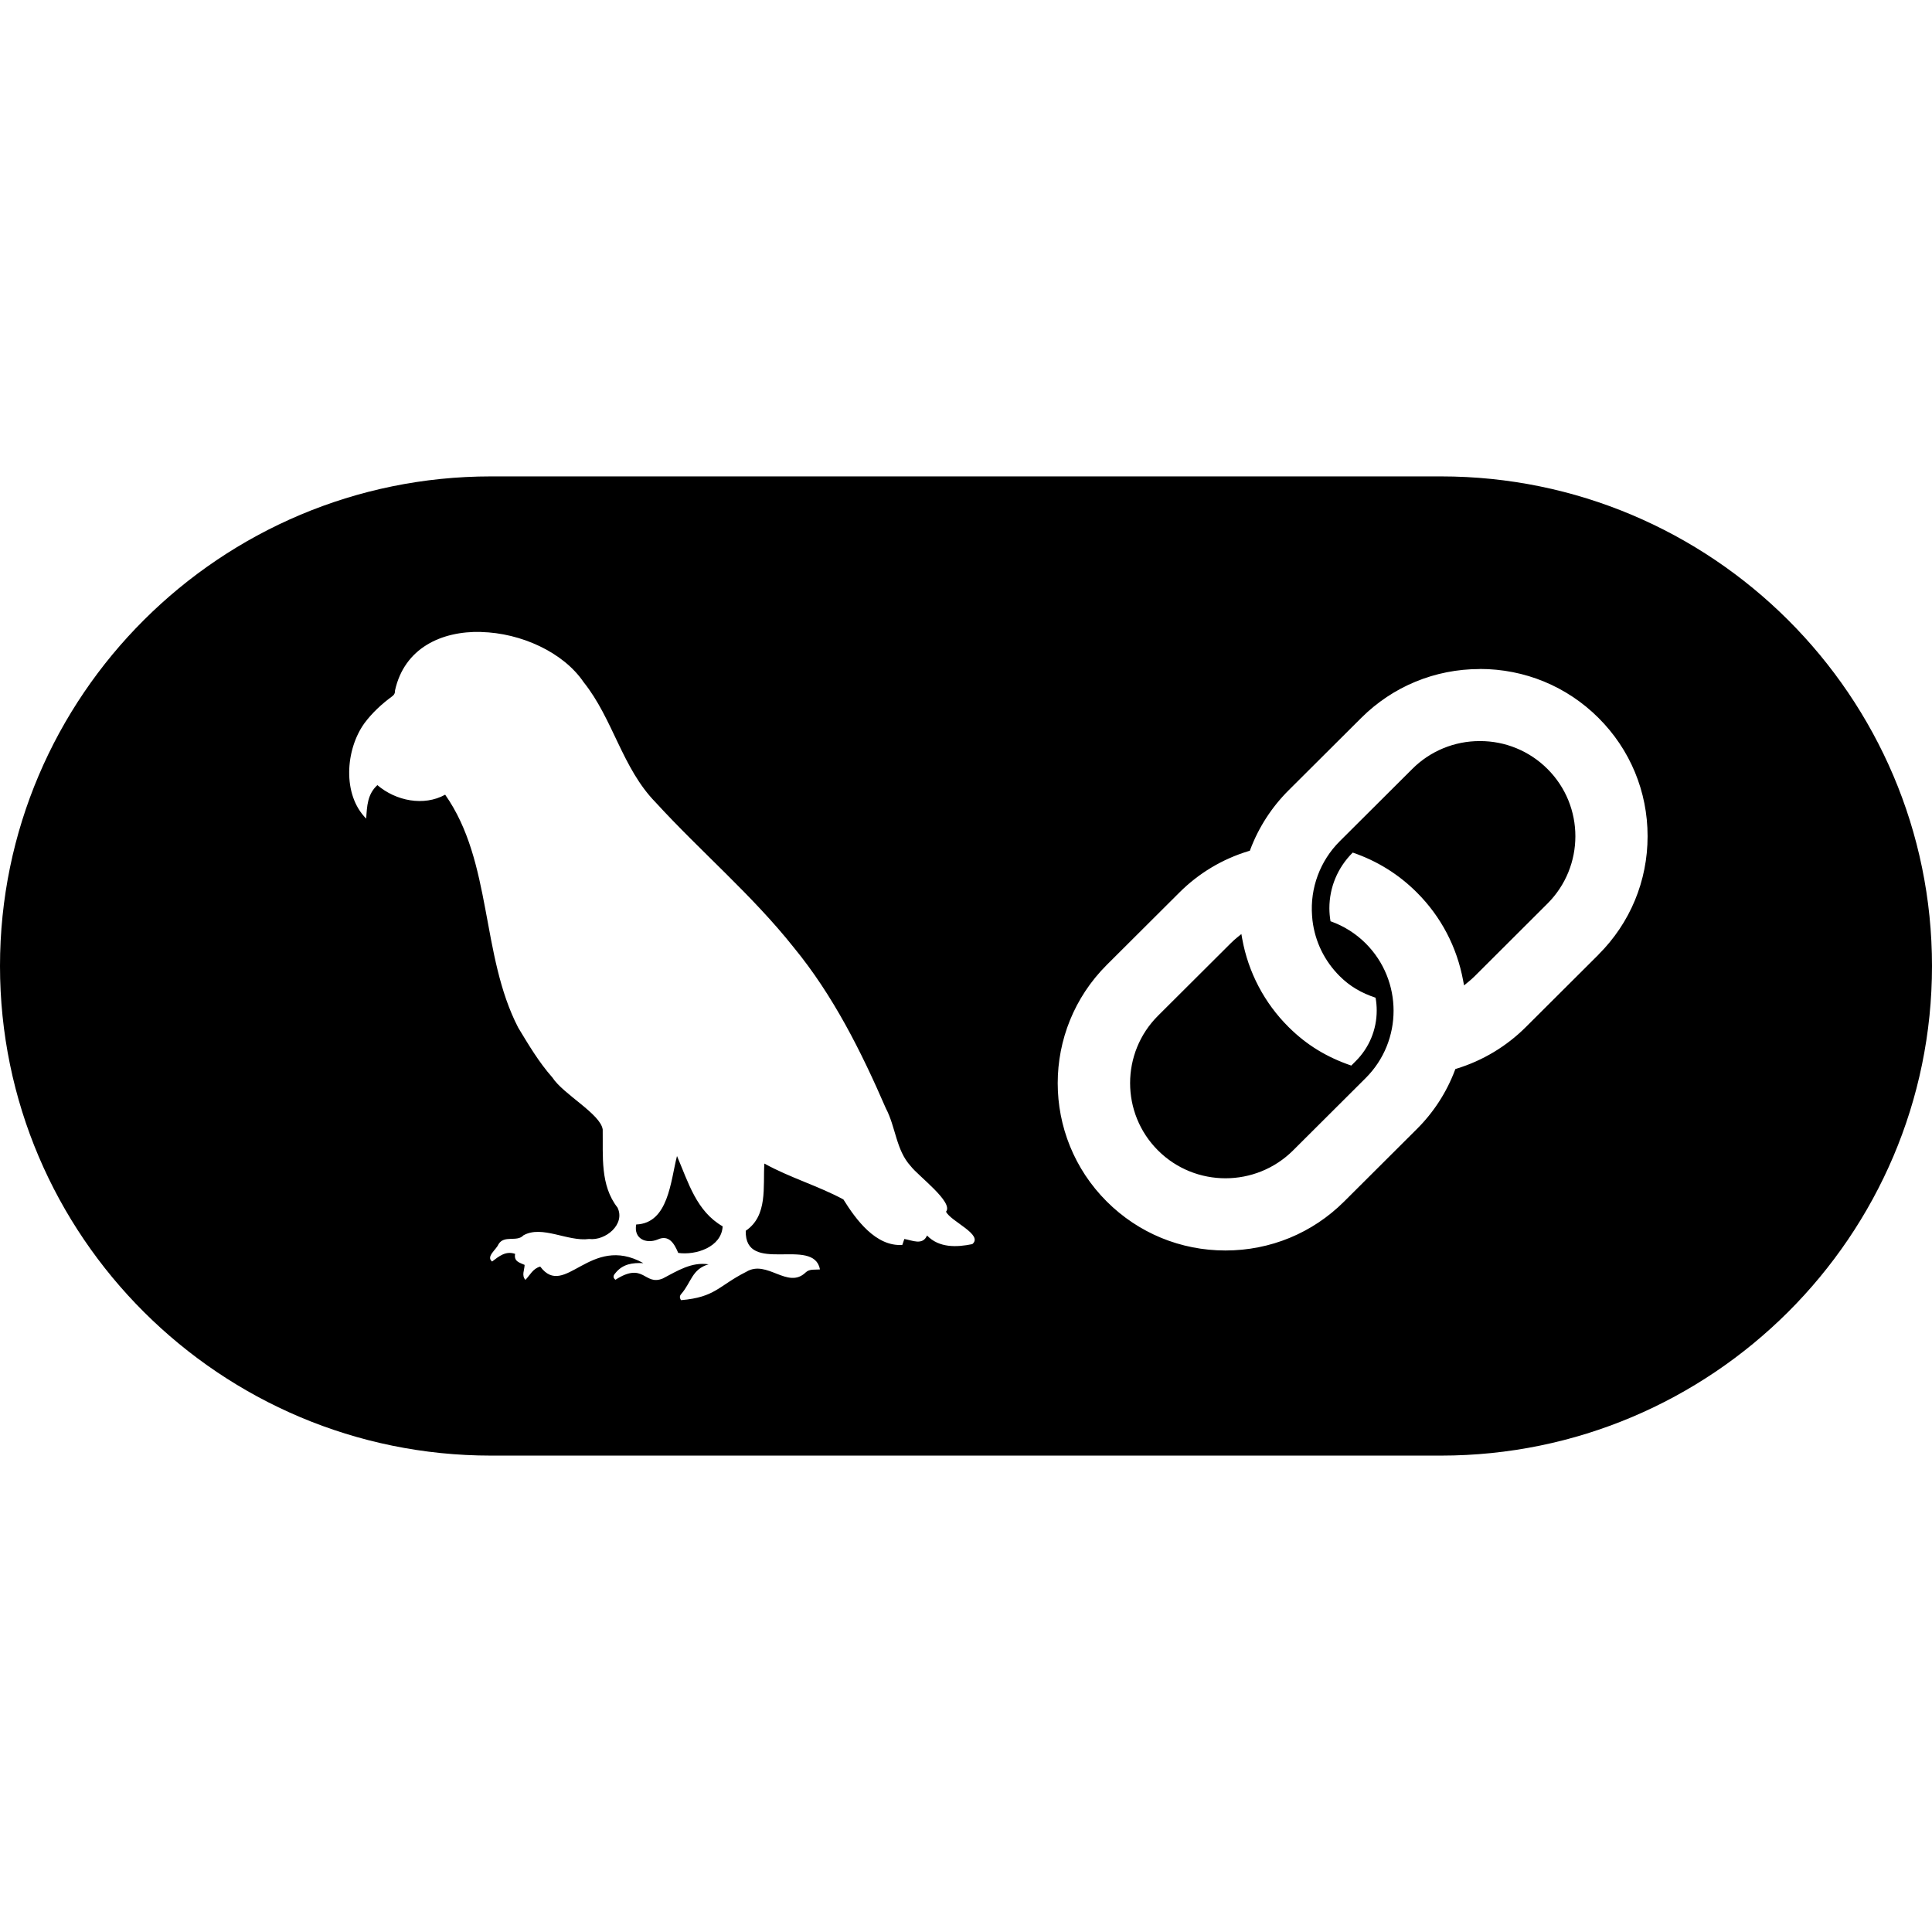
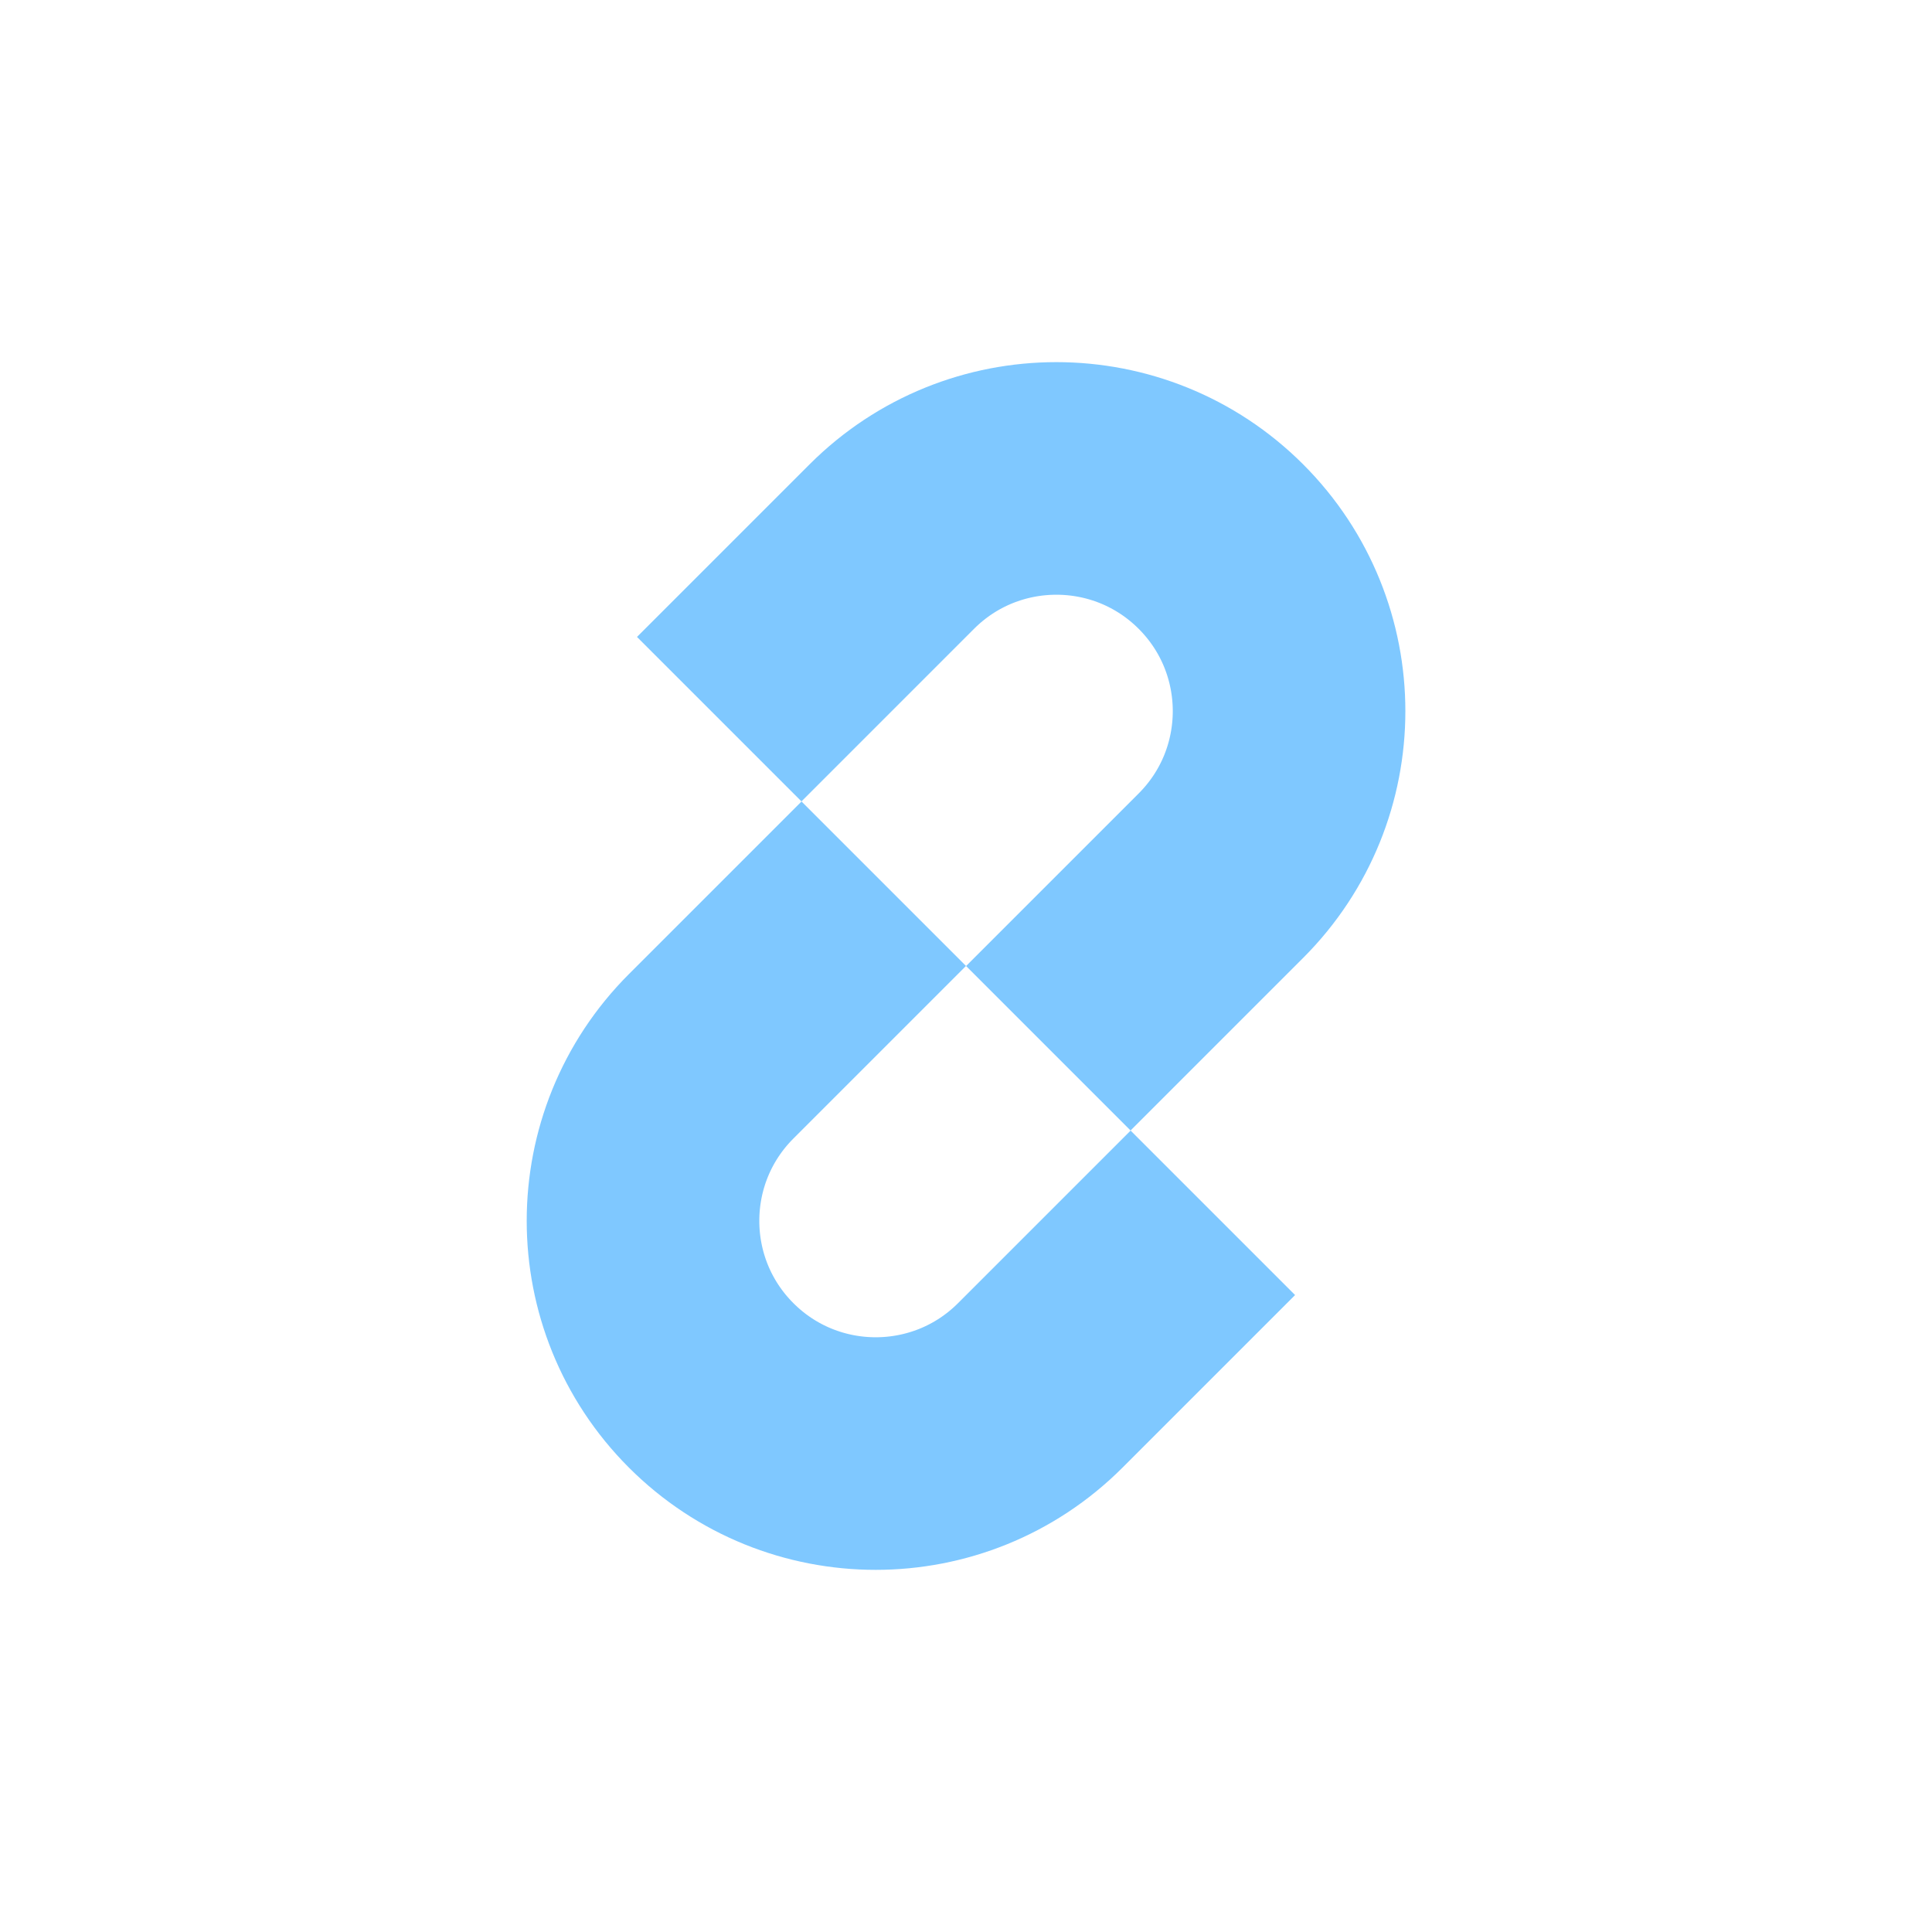
- <svg xmlns="http://www.w3.org/2000/svg" role="img" viewBox="0 0 24 24">
-   <path d="M6.099 5.918C2.736 5.918 0 8.646 0 12s2.736 6.082 6.099 6.082h11.802C21.264 18.082 24 15.354 24 12s-2.736-6.082-6.099-6.082ZM5.977 7.851c.493.012 1.02.25 1.273.623.367.459.478 1.067.894 1.493.56.612 1.199 1.151 1.716 1.802.489.595.839 1.294 1.144 1.998.124.234.126.52.31.72.091.12.535.448.438.565.056.12.47.286.326.403-.194.04-.413.048-.562-.107-.055.126-.183.06-.282.043a4 4 0 0 0-.025.074c-.329.022-.575-.313-.732-.565-.311-.168-.664-.27-.982-.446-.018.289.045.648-.231.835-.014.556.844.066.922.48-.061.007-.129-.009-.177.037-.224.217-.48-.165-.739-.007-.346.174-.381.316-.81.352-.024-.036-.014-.059.006-.081.121-.14.13-.305.336-.364-.212-.033-.39.083-.569.176-.232.095-.23-.214-.588.016-.04-.032-.021-.061.002-.086.091-.111.21-.127.345-.121-.663-.369-.975.451-1.281.043-.092.024-.127.107-.184.165-.05-.055-.012-.121-.01-.186-.06-.028-.136-.041-.118-.137-.117-.04-.199.029-.286.095-.079-.061.053-.149.078-.212.07-.122.23-.025.311-.113.231-.131.552.081.816.045.203.025.454-.182.353-.39-.217-.277-.179-.639-.184-.97-.027-.193-.491-.438-.625-.646-.166-.187-.295-.405-.424-.618-.467-.901-.32-2.058-.908-2.895-.266.147-.613.077-.842-.119-.124.113-.129.26-.139.416-.297-.296-.259-.856-.022-1.185.097-.13.213-.237.342-.332.029-.021.039-.042.038-.075.117-.527.576-.739 1.069-.727m12.407.46c.557 0 1.081.216 1.474.608s.61.914.61 1.47c0 .556-.217 1.078-.61 1.47v.001l-.902.899a2.08 2.08 0 0 1-.86.517l-.016.005-.006.016a2.05 2.05 0 0 1-.474.731l-.902.899c-.393.392-.917.608-1.474.608s-1.081-.216-1.474-.608c-.813-.811-.813-2.129 0-2.94l.902-.899a2.056 2.056 0 0 1 .858-.514l.017-.005.006-.016a2.07 2.07 0 0 1 .475-.734l.902-.899c.393-.392.917-.608 1.474-.608zm0 .896a1.18 1.18 0 0 0-.839.346l-.902.899a1.181 1.181 0 0 0-.343.925l.005.057c.032.265.149.504.337.692.13.13.273.211.447.269a.9.9 0 0 1 .014.158.884.884 0 0 1-.261.63l-.055.055c-.301-.103-.552-.253-.779-.479a2.06 2.06 0 0 1-.576-1.097l-.01-.058-.046.037a1.1 1.1 0 0 0-.088.079l-.902.899c-.462.461-.462 1.212 0 1.673.231.231.535.346.839.346.304 0 .608-.116.839-.346l.902-.899c.462-.461.462-1.211 0-1.673a1.17 1.17 0 0 0-.437-.275 1 1 0 0 1-.014-.161c0-.259.102-.505.29-.692.302.103.57.269.796.495.301.3.499.679.576 1.097l.011.058.045-.037a1.1 1.1 0 0 0 .089-.079l.902-.9c.462-.461.463-1.212 0-1.673a1.18 1.18 0 0 0-.84-.346Zm-9.973 5.157-.001.001c-.079.308-.105.832-.506.847-.033.178.123.244.266.187.141-.065.208.051.256.166.218.032.539-.072.552-.33-.325-.187-.425-.542-.566-.871" />
+ <svg xmlns="http://www.w3.org/2000/svg" width="24" height="24" viewBox="0 0 100 100" fill="none">
+   <path d="M54.261 54.258L63.194 45.325C67.898 40.621 67.898 32.995 63.194 28.291C58.49 23.588 50.864 23.588 46.16 28.291L37.227 37.224" stroke="#7FC8FF" stroke-width="12.039" />
+   <path d="M45.743 45.741L36.81 54.674C32.106 59.378 32.106 67.004 36.81 71.708C41.514 76.412 49.14 76.412 53.844 71.708L62.777 62.775" stroke="#7FC8FF" stroke-width="12.039" />
</svg>
